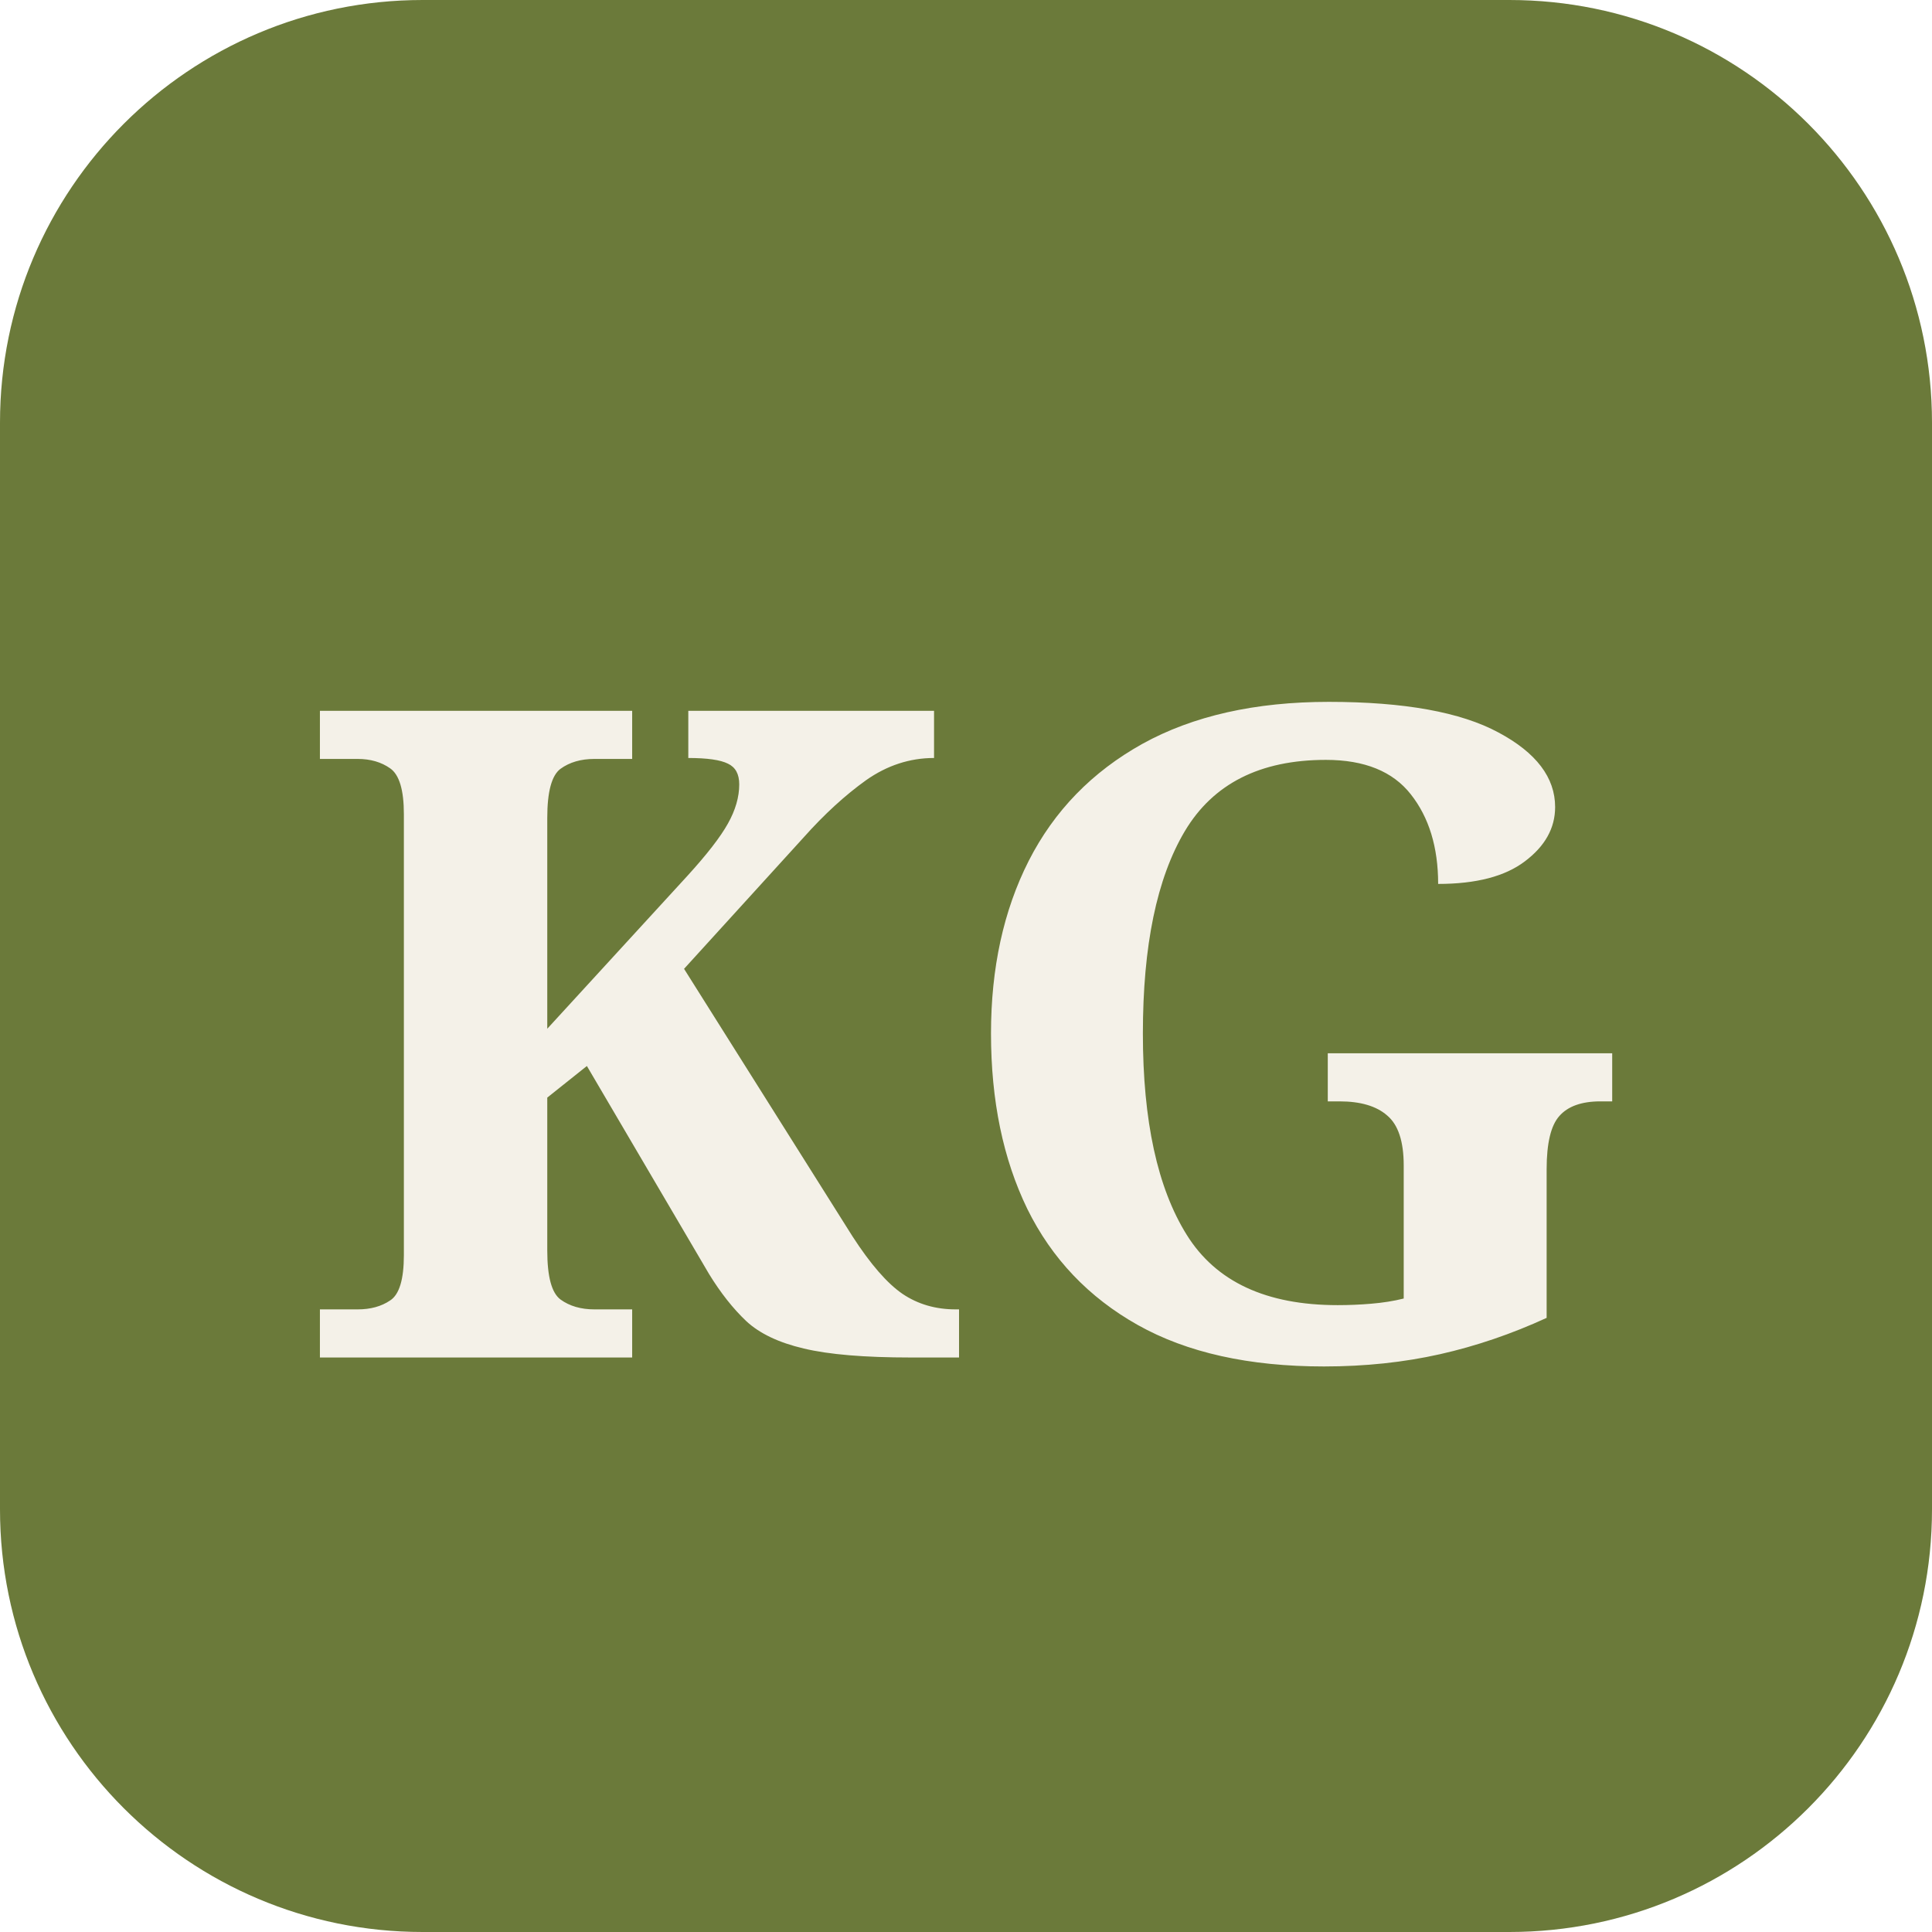
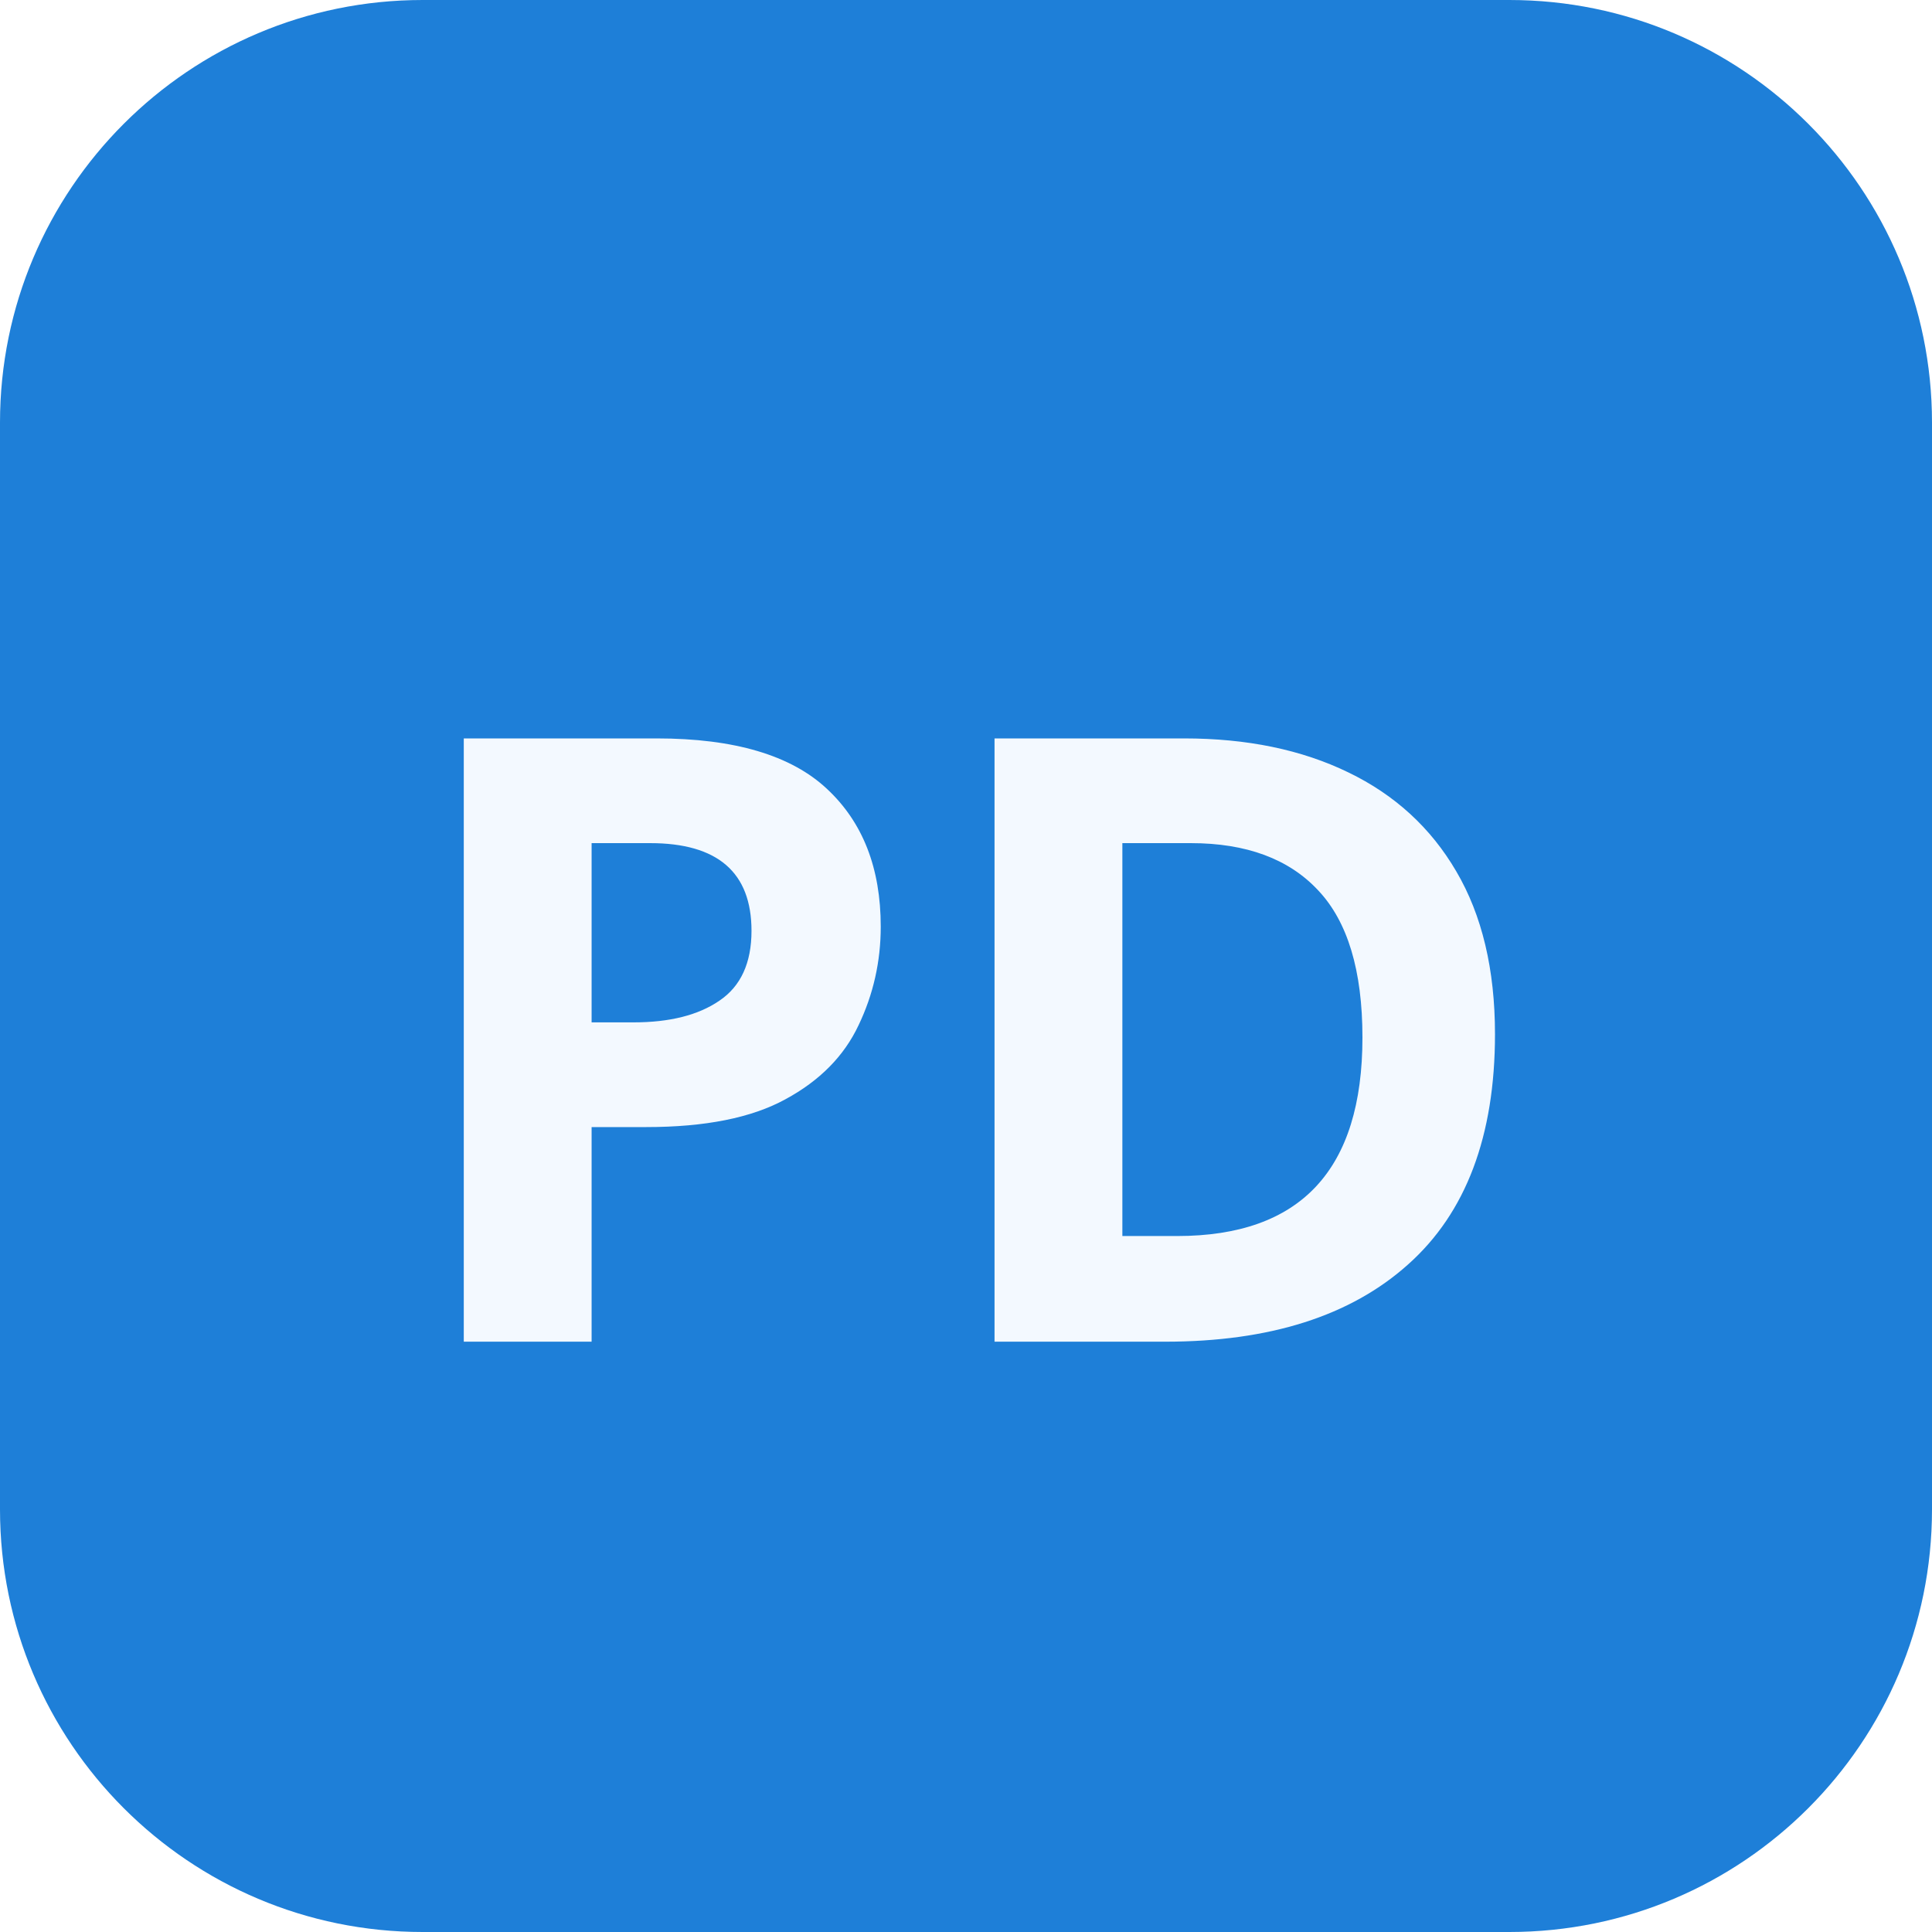
<svg xmlns="http://www.w3.org/2000/svg" viewBox="0 0 64 64">
-   <rect width="64" height="64" rx="14" fill="#6B7A3A" />
-   <text x="50%" y="54%" dominant-baseline="middle" text-anchor="middle" font-family="Playfair Display, serif" font-size="30" font-weight="700" fill="#F4F1E8">KG</text>
+   <rect width="64" height="64" rx="14" fill="#1E7FD8" />
+   <text x="50%" y="54%" dominant-baseline="middle" text-anchor="middle" font-family="Outfit, sans-serif" font-size="28" font-weight="700" fill="#F3F9FF">PD</text>
</svg>
